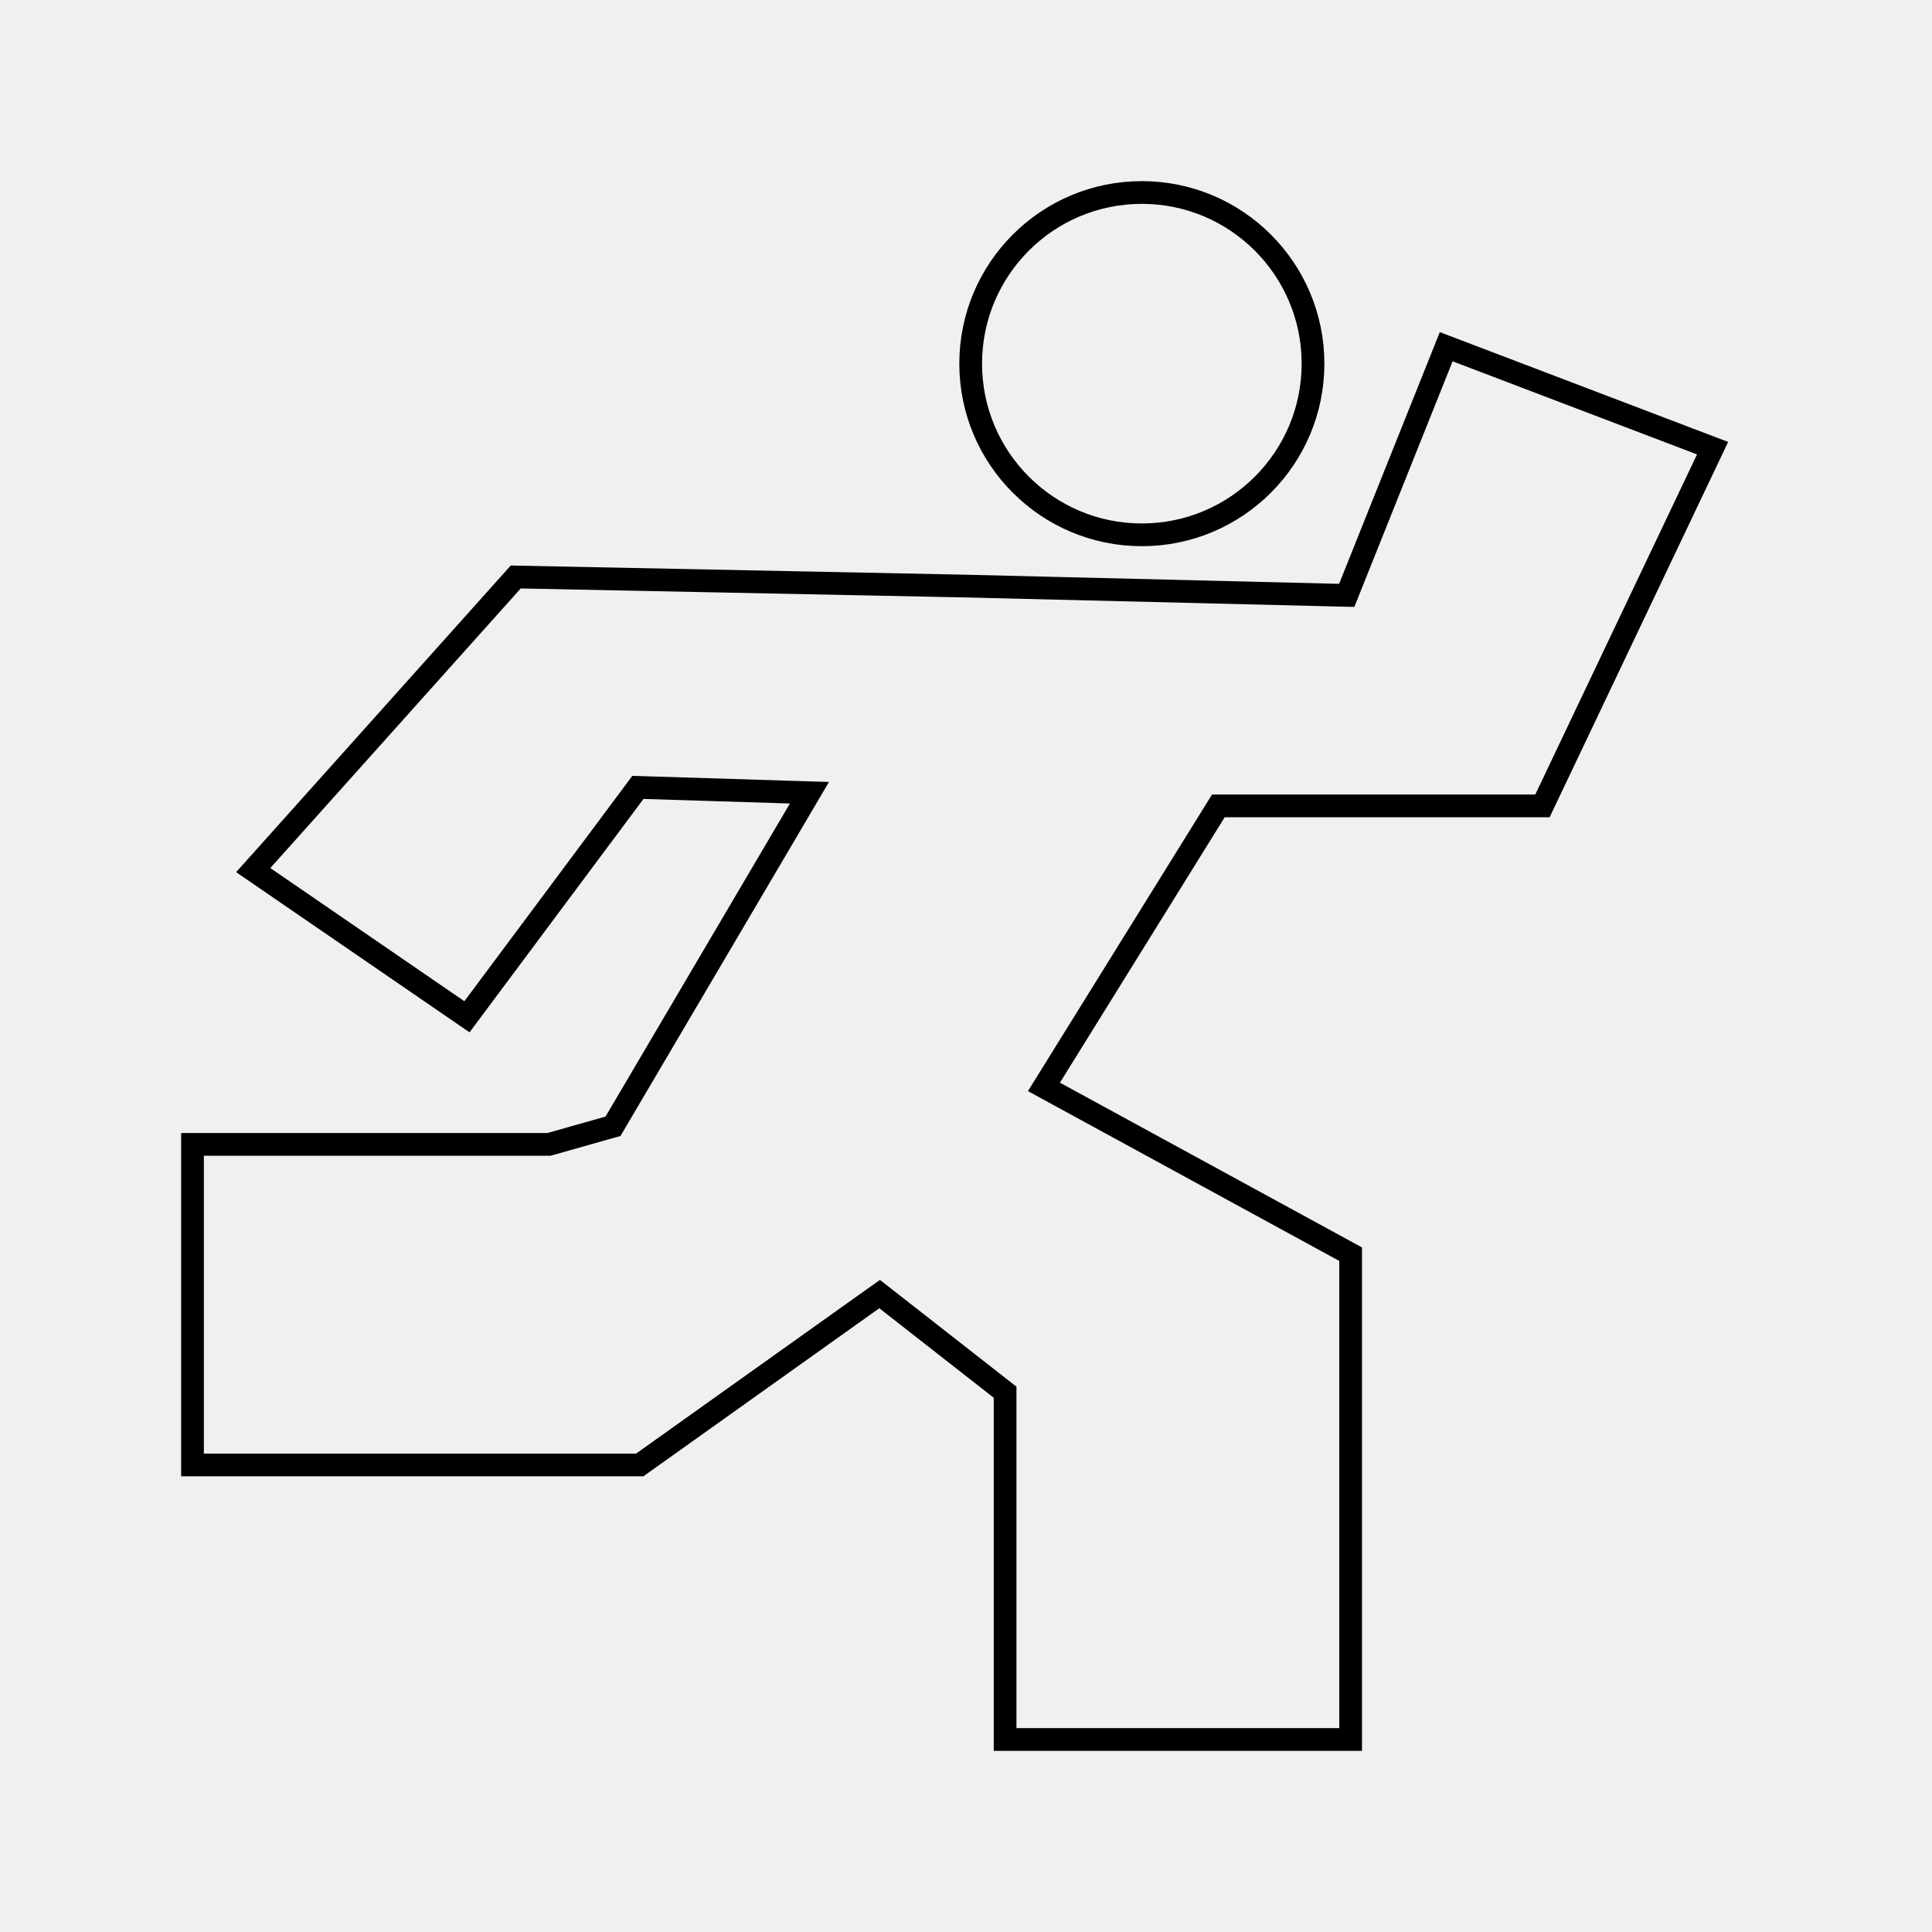
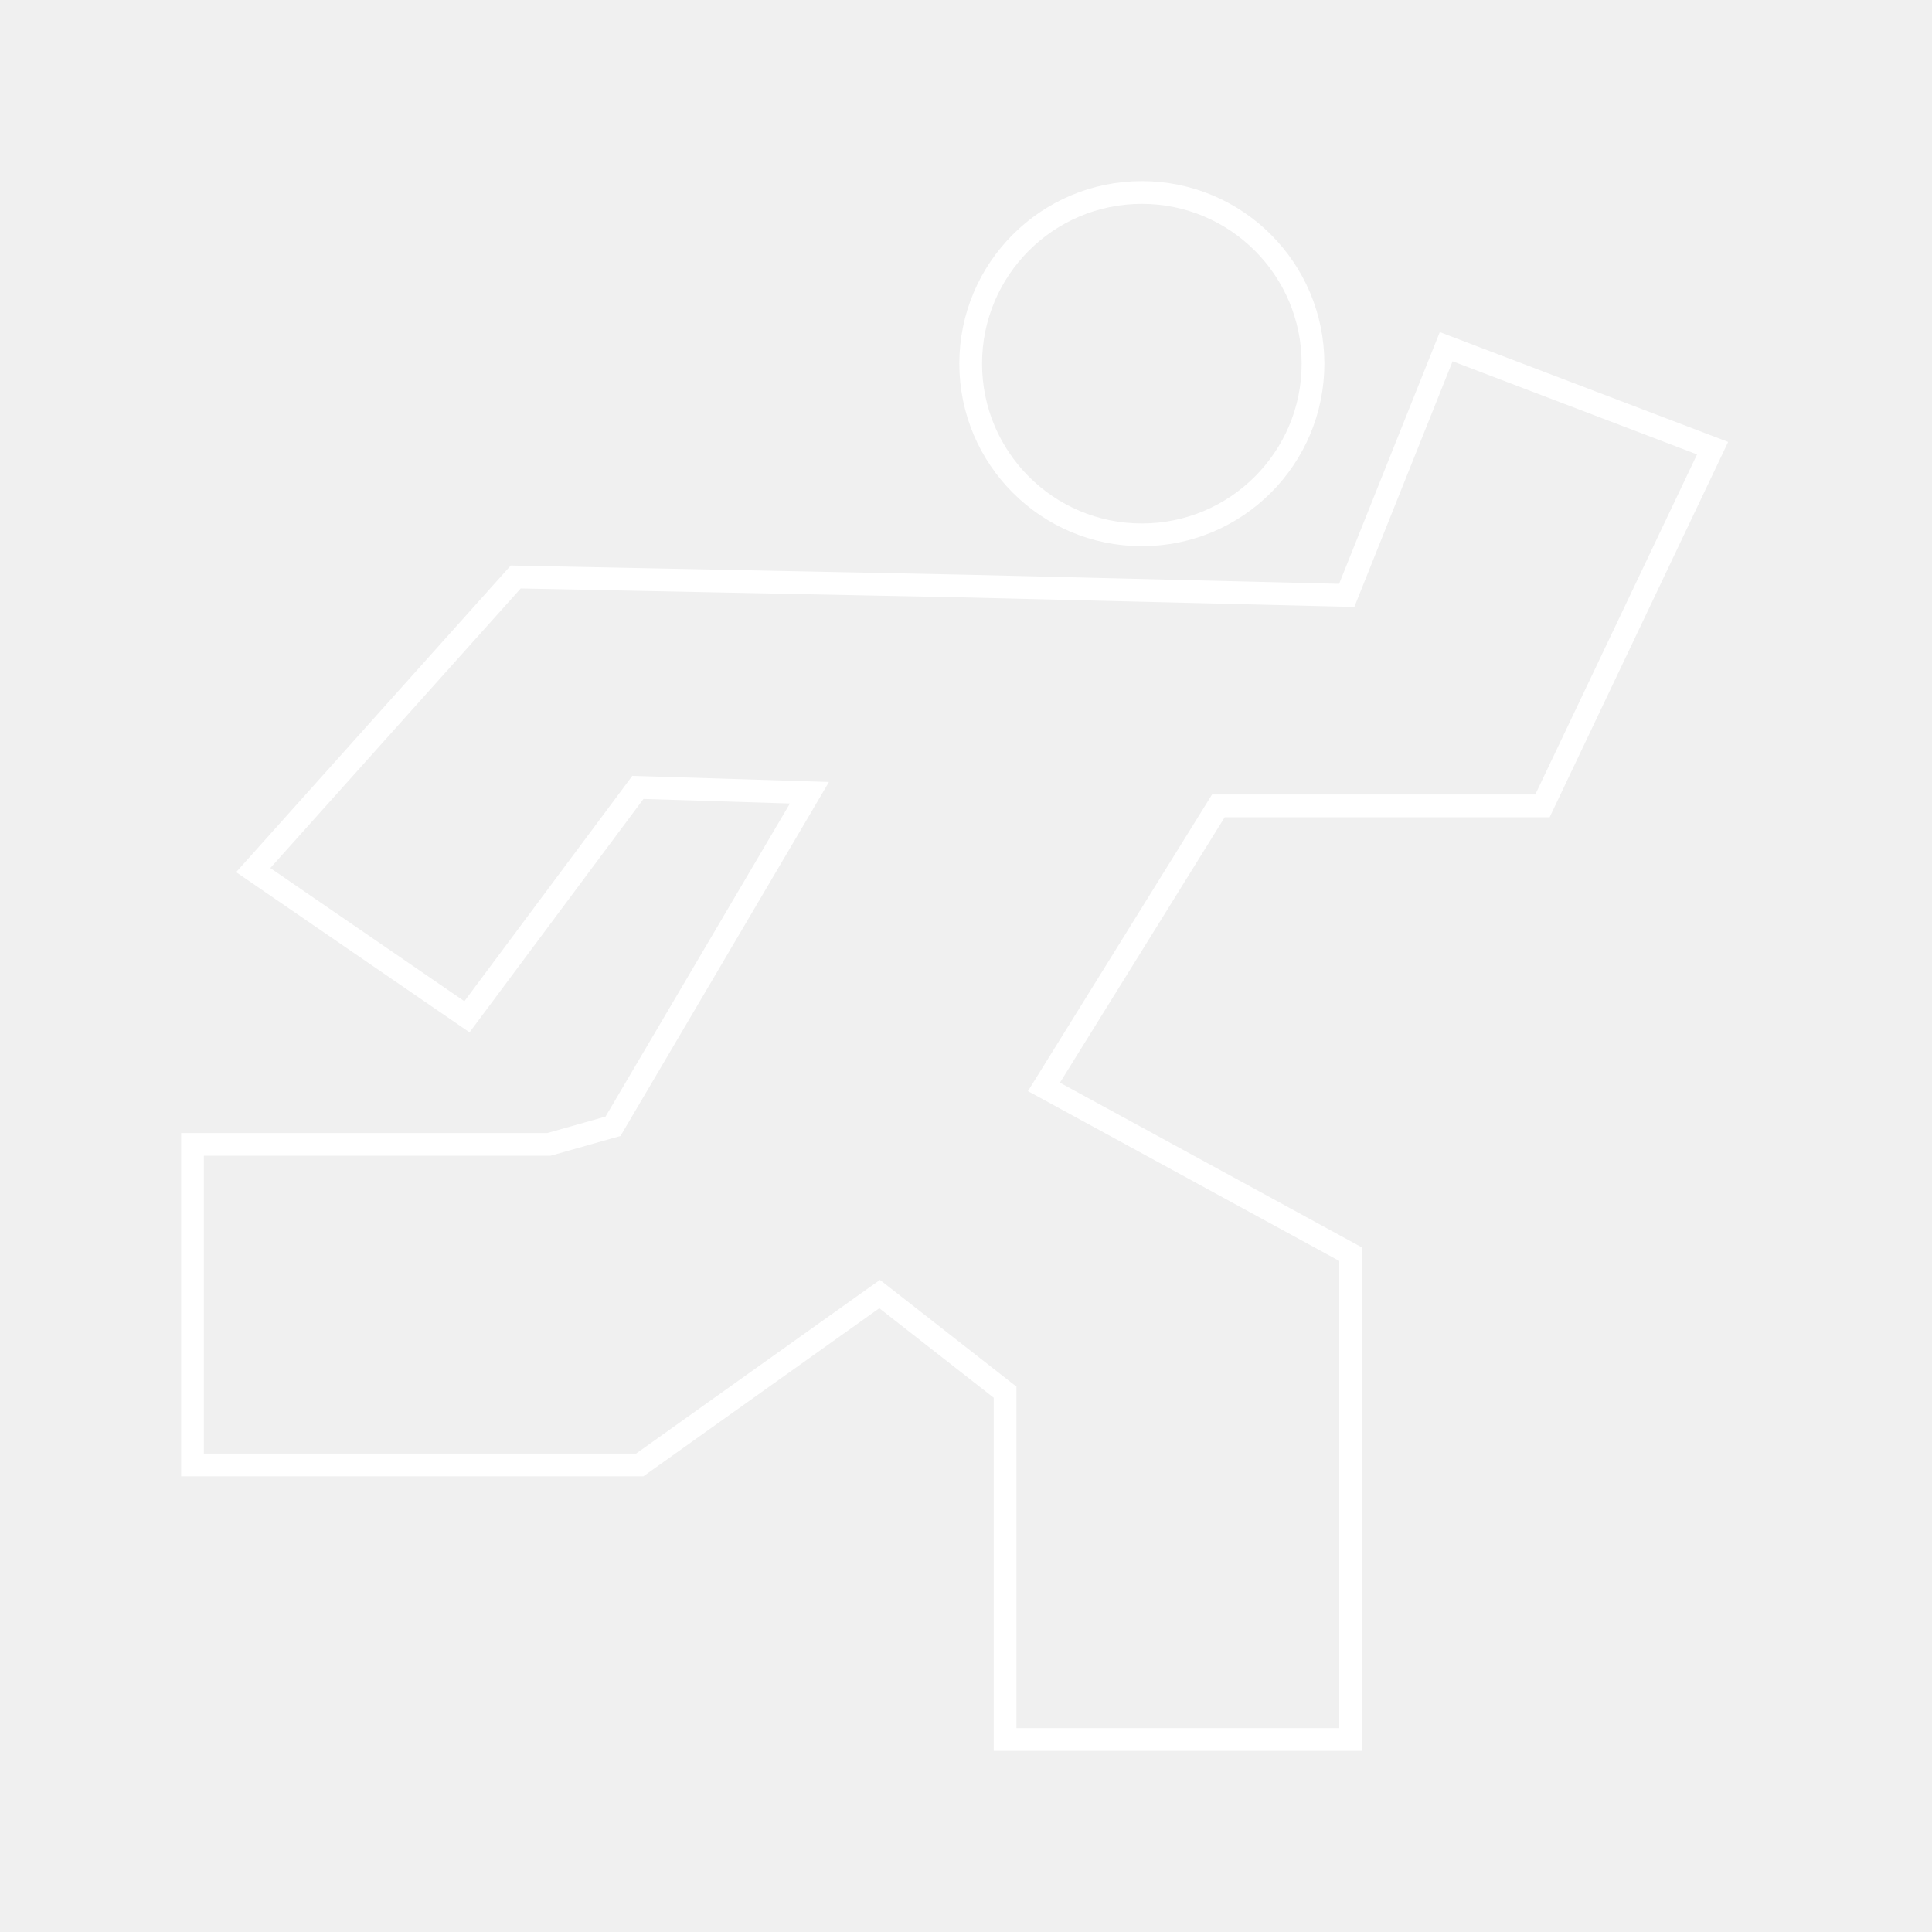
<svg xmlns="http://www.w3.org/2000/svg" width="85" height="85" viewBox="0 0 85 85" fill="none">
-   <path d="M53.882 35.455H53.603L53.457 35.691L46.208 47.37L45.929 47.819L46.393 48.072L59.422 55.179V76.531H44.22V61.495V61.251L44.028 61.101L38.994 57.163L38.7 56.934L38.395 57.15L28.146 64.451H8.469V50.349H24.077H24.146L24.213 50.331L26.776 49.606L26.969 49.552L27.071 49.379L35.184 35.605L35.612 34.877L34.769 34.851L28.325 34.65L28.064 34.642L27.909 34.851L20.544 44.734L11.141 38.281L22.69 25.385L42.392 25.783L42.394 25.783L58.903 26.186L59.251 26.194L59.38 25.871L63.627 15.254L75.347 19.718L67.862 35.455H53.882ZM57.767 15.999C57.767 20.158 54.395 23.53 50.236 23.53C46.077 23.53 42.706 20.158 42.706 15.999C42.706 11.84 46.077 8.469 50.236 8.469C54.395 8.469 57.767 11.84 57.767 15.999Z" stroke="black" />
+   <path d="M53.882 35.455H53.603L53.457 35.691L46.208 47.37L45.929 47.819L46.393 48.072L59.422 55.179V76.531H44.22V61.495V61.251L44.028 61.101L38.994 57.163L38.7 56.934L38.395 57.15L28.146 64.451H8.469V50.349H24.077H24.146L24.213 50.331L26.776 49.606L26.969 49.552L27.071 49.379L35.184 35.605L35.612 34.877L34.769 34.851L28.325 34.65L28.064 34.642L27.909 34.851L20.544 44.734L11.141 38.281L22.69 25.385L42.392 25.783L42.394 25.783L58.903 26.186L59.251 26.194L59.38 25.871L63.627 15.254L75.347 19.718L67.862 35.455H53.882ZM57.767 15.999C57.767 20.158 54.395 23.53 50.236 23.53C46.077 23.53 42.706 20.158 42.706 15.999C42.706 11.84 46.077 8.469 50.236 8.469C54.395 8.469 57.767 11.84 57.767 15.999Z" stroke="white" />
</svg>
